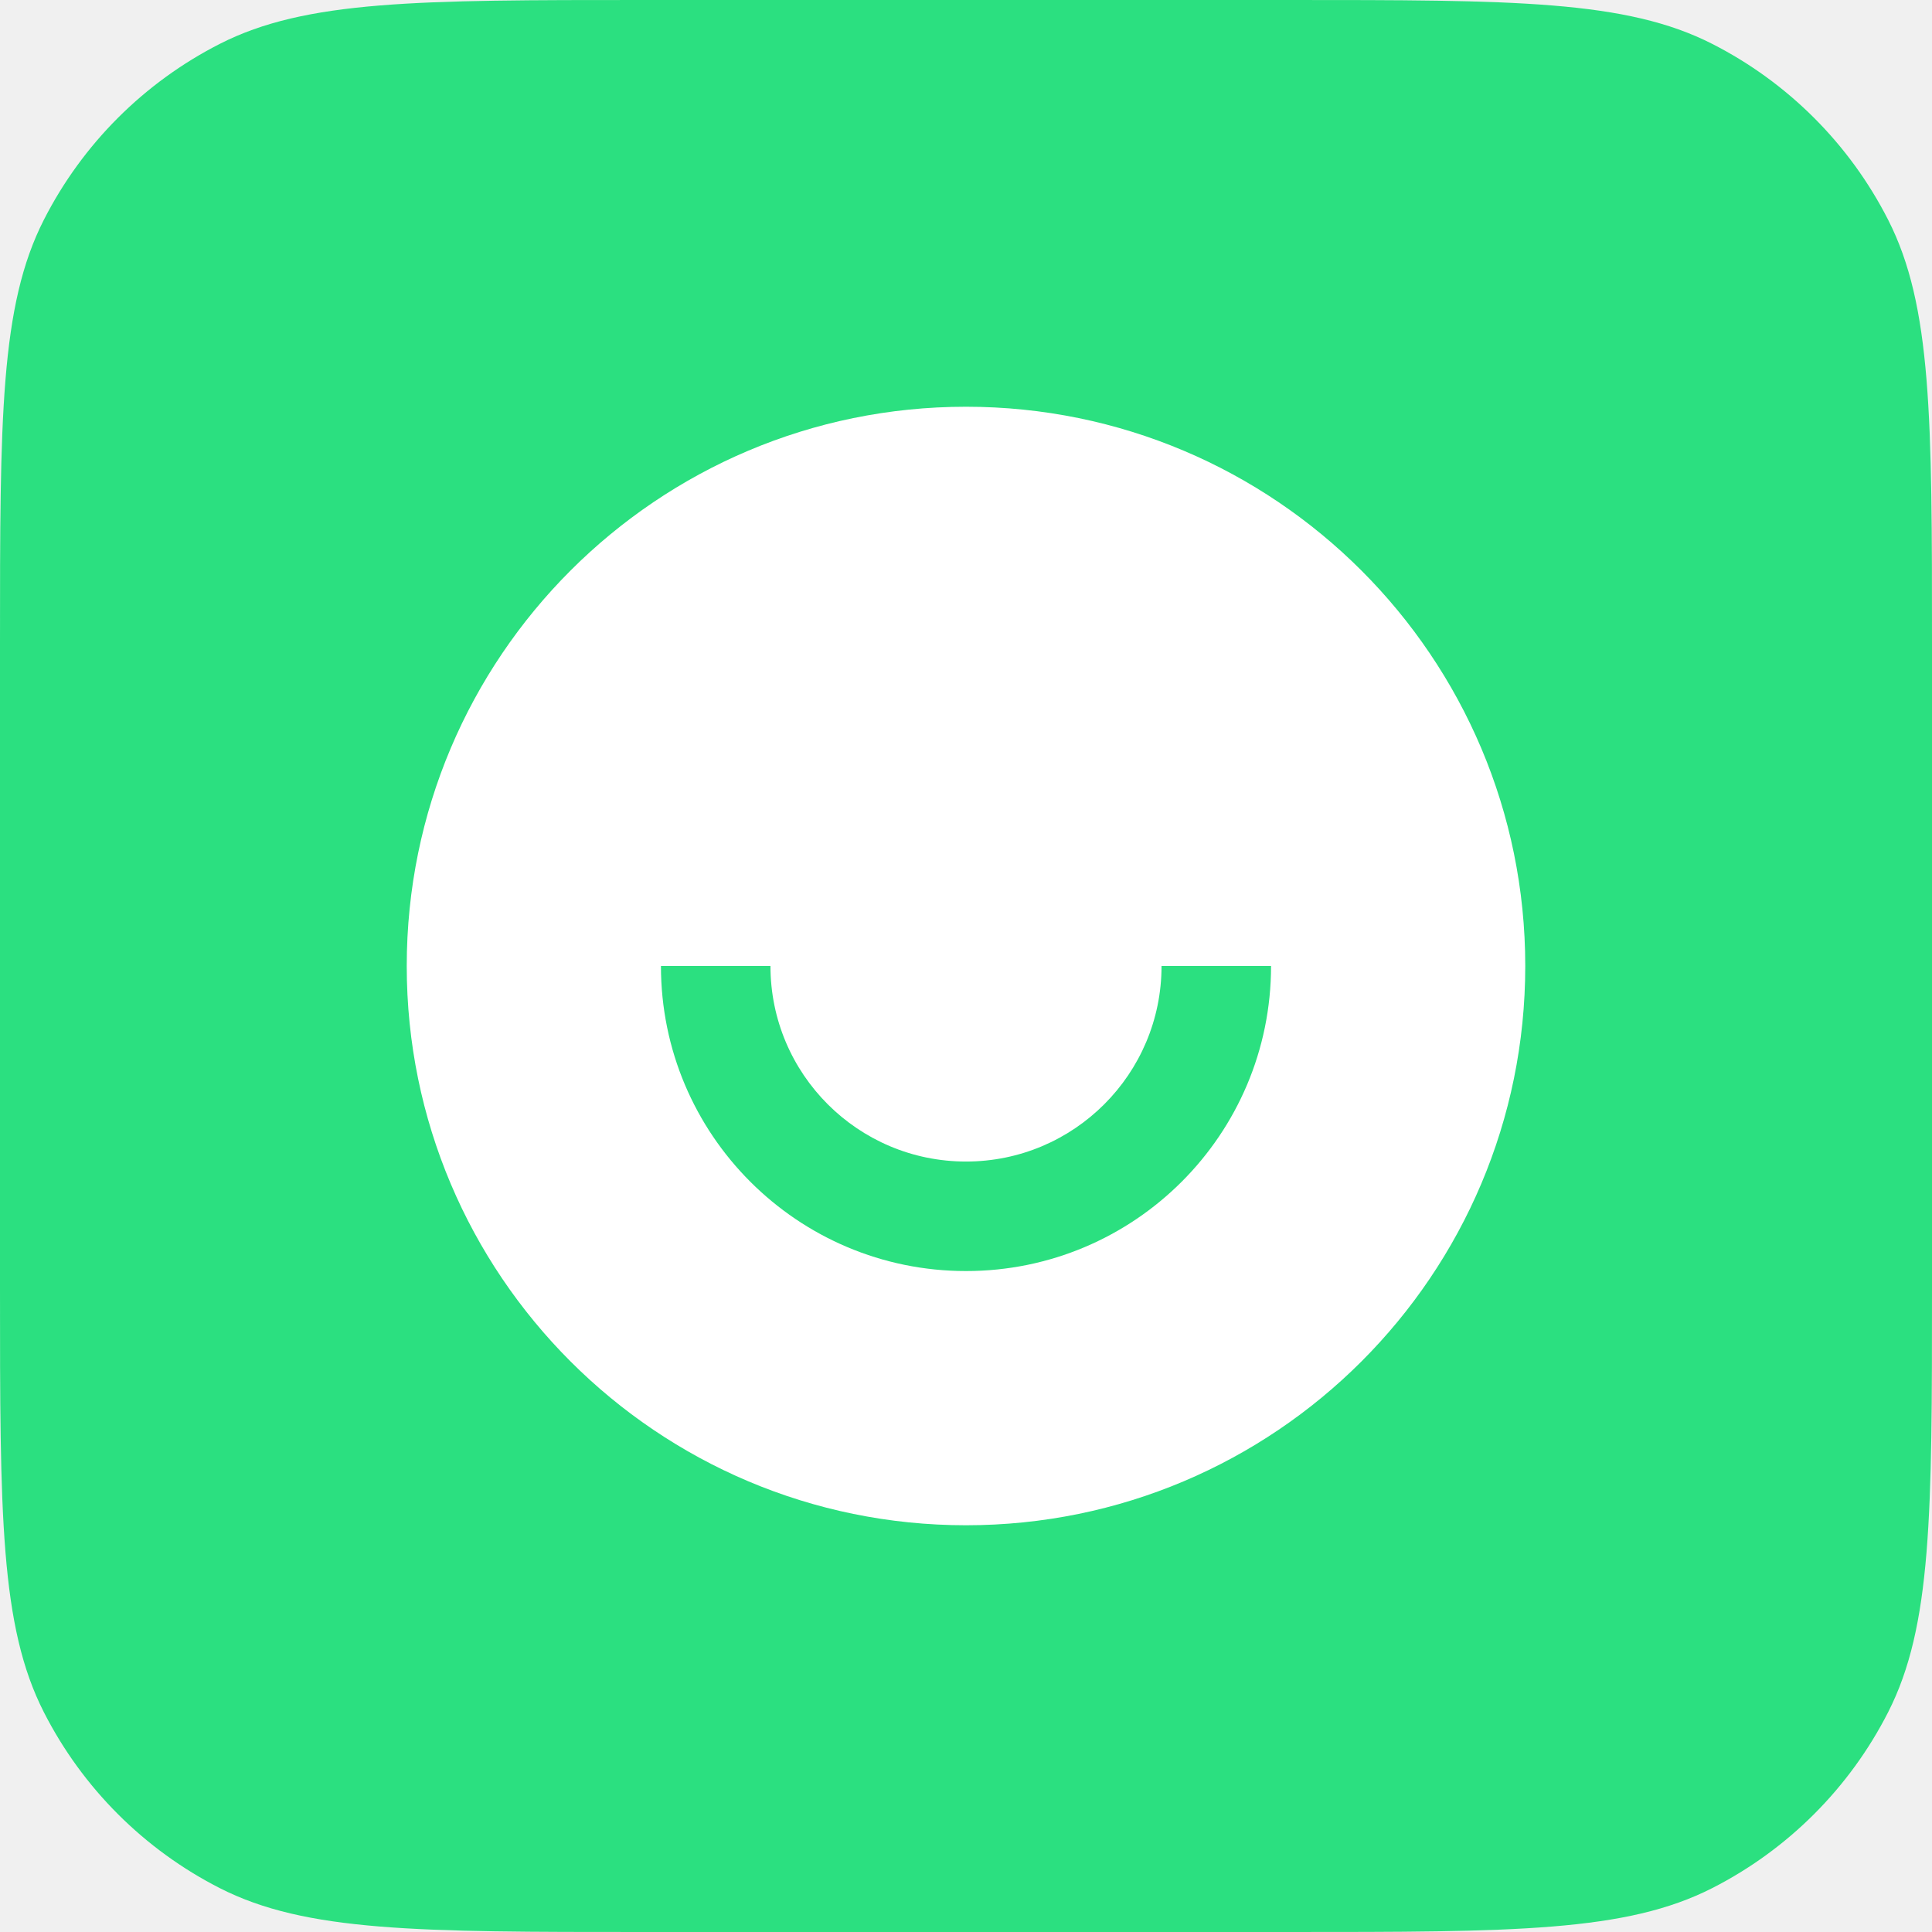
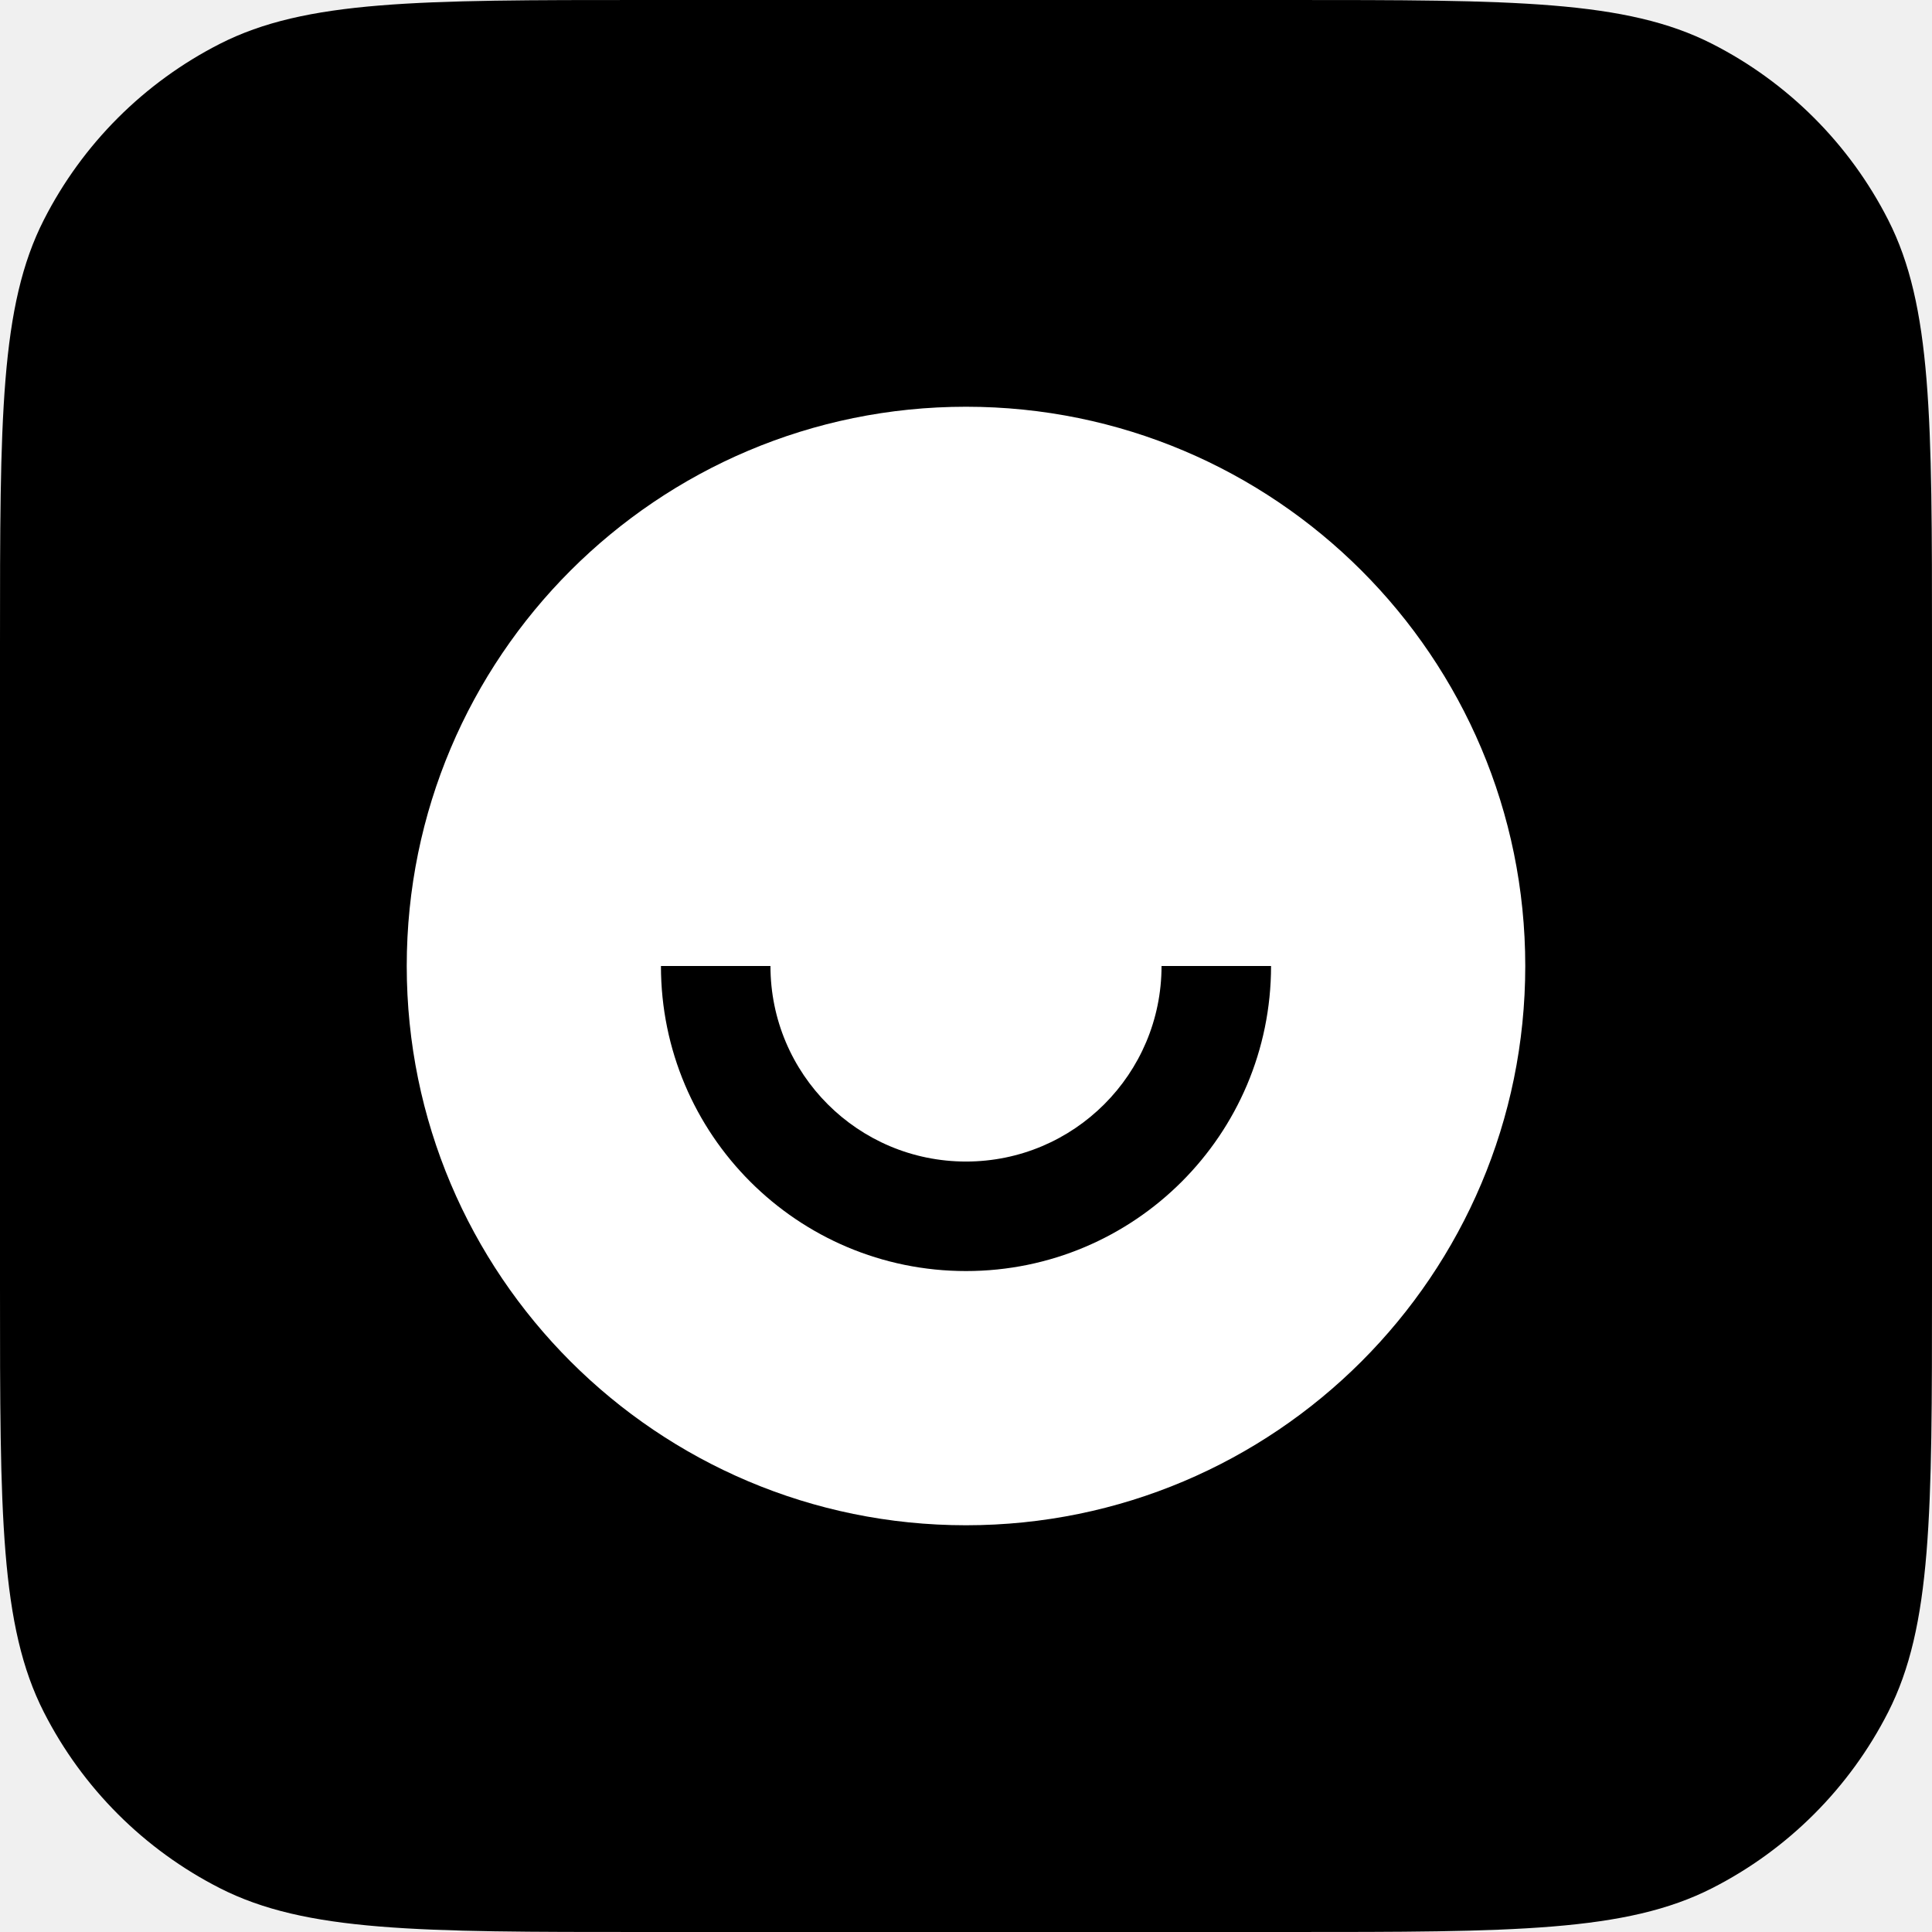
<svg xmlns="http://www.w3.org/2000/svg" width="38" height="38" viewBox="0 0 38 38" fill="none">
-   <path d="M0 12.667C0 8.233 0 6.016 0.863 4.323C1.622 2.833 2.833 1.622 4.323 0.863C6.016 0 8.233 0 12.667 0H25.333C29.767 0 31.984 0 33.677 0.863C35.167 1.622 36.378 2.833 37.137 4.323C38 6.016 38 8.233 38 12.667V25.333C38 29.767 38 31.984 37.137 33.677C36.378 35.167 35.167 36.378 33.677 37.137C31.984 38 29.767 38 25.333 38H12.667C8.233 38 6.016 38 4.323 37.137C2.833 36.378 1.622 35.167 0.863 33.677C0 31.984 0 29.767 0 25.333V12.667Z" fill="#2BE080" />
+   <path d="M0 12.667C0 8.233 0 6.016 0.863 4.323C1.622 2.833 2.833 1.622 4.323 0.863C6.016 0 8.233 0 12.667 0H25.333C29.767 0 31.984 0 33.677 0.863C35.167 1.622 36.378 2.833 37.137 4.323C38 6.016 38 8.233 38 12.667V25.333C38 29.767 38 31.984 37.137 33.677C36.378 35.167 35.167 36.378 33.677 37.137C31.984 38 29.767 38 25.333 38H12.667C8.233 38 6.016 38 4.323 37.137C2.833 36.378 1.622 35.167 0.863 33.677C0 31.984 0 29.767 0 25.333V12.667Z" fill="black" />
  <circle cx="19" cy="19" r="11" fill="white" />
-   <path fill-rule="evenodd" clip-rule="evenodd" d="M15.154 19C15.154 21.124 16.876 22.846 19 22.846C21.124 22.846 22.846 21.124 22.846 19H25C25 22.314 22.314 25 19 25C15.686 25 13 22.314 13 19H15.154Z" fill="#2BE080" />
+   <path fill-rule="evenodd" clip-rule="evenodd" d="M15.154 19C15.154 21.124 16.876 22.846 19 22.846C21.124 22.846 22.846 21.124 22.846 19H25C25 22.314 22.314 25 19 25C15.686 25 13 22.314 13 19H15.154Z" fill="black" />
</svg>
